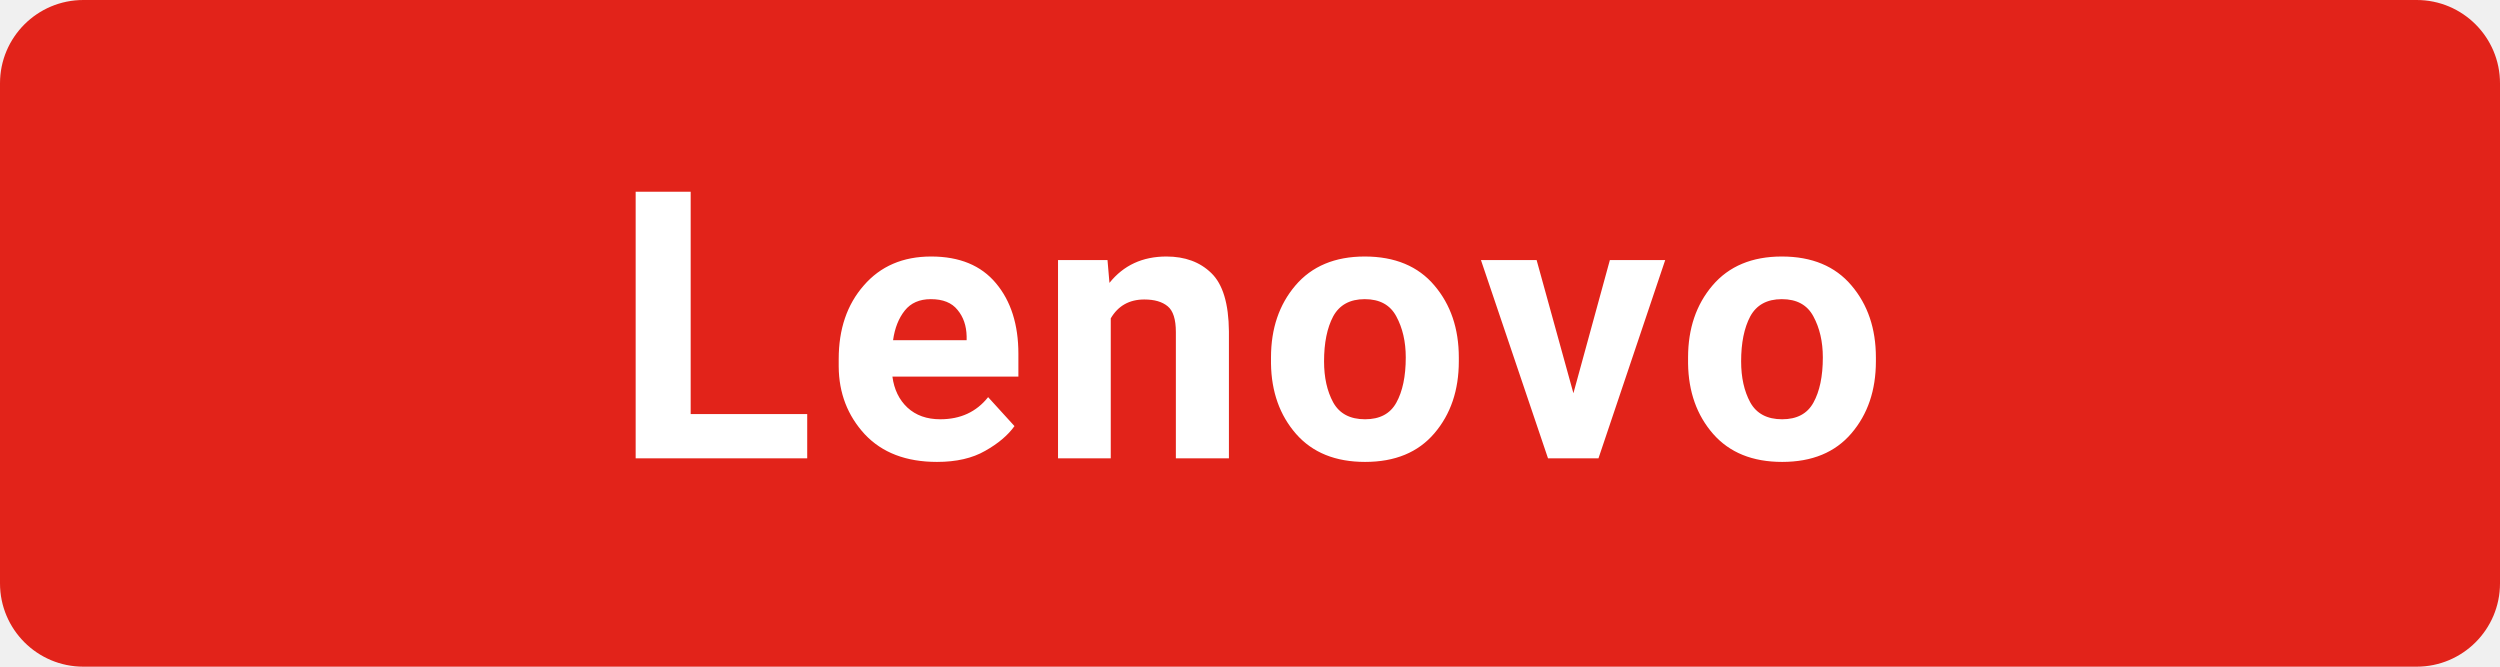
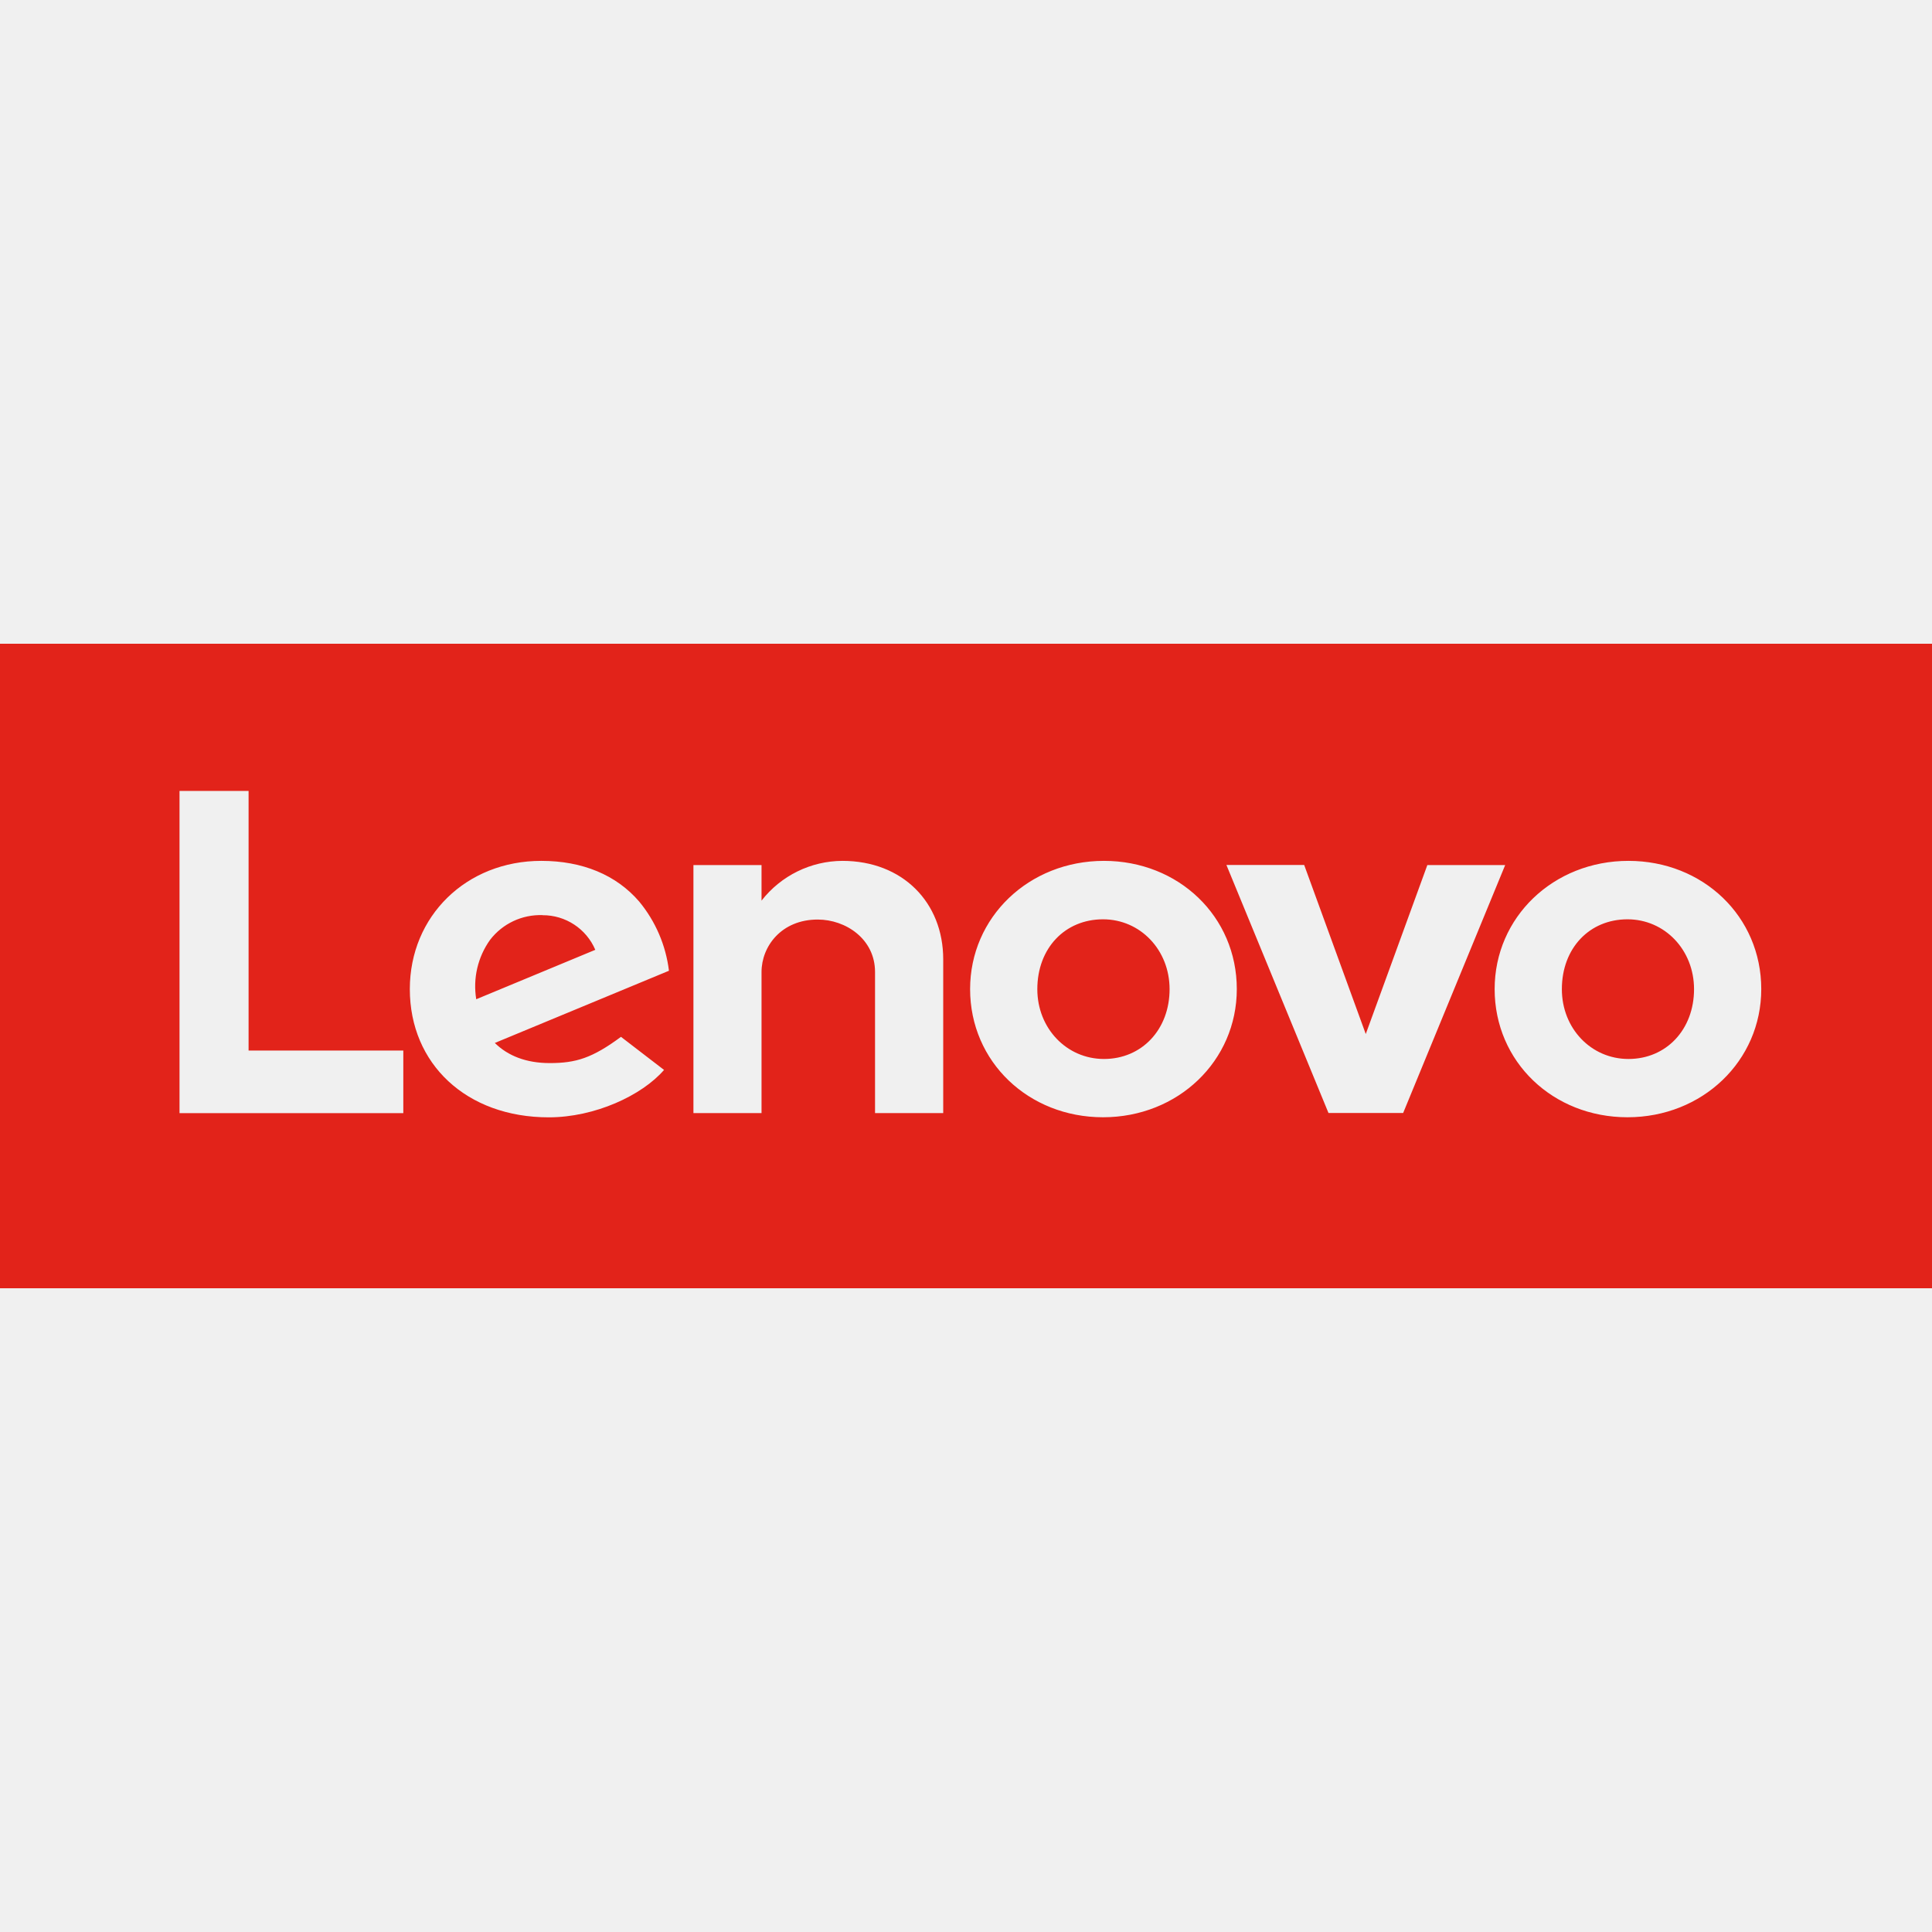
- <svg xmlns="http://www.w3.org/2000/svg" viewBox="0 0 120 32" width="120" height="32">
-   <rect width="120" height="32" rx="4" fill="#E2231A" />
-   <text x="60" y="22" fill="#FFFFFF" font-family="system-ui, -apple-system, BlinkMacSystemFont, 'Segoe UI', Roboto, sans-serif" font-weight="700" font-size="18" letter-spacing="0.5" text-anchor="middle">Lenovo</text>
+ <svg xmlns="http://www.w3.org/2000/svg" fill="#E2231A" role="img" viewBox="0 0 24 24">
+   <path d="M21.044 12.288c0 .5-.343.867-.815.867-.464 0-.827-.38-.827-.867 0-.51.343-.868.815-.868.464 0 .827.381.827.868zm-14.305-.92a.787.787 0 0 0-.651.307.991.991 0 0 0-.172.738l1.479-.614a.708.708 0 0 0-.656-.43zm6.963.052c-.472 0-.816.358-.816.868 0 .486.364.867.828.867.472 0 .815-.368.815-.867 0-.487-.363-.868-.827-.868zM24 7.997v8.006H0V7.997h24zM5.01 13.05H3.088V9.825H2.23v4.003h2.78v-.777zm1.137-.094l2.163-.897a1.667 1.667 0 0 0-.37-.86c-.284-.33-.704-.505-1.216-.505-.931 0-1.633.686-1.633 1.593 0 .93.704 1.593 1.726 1.593.572 0 1.158-.272 1.432-.589l-.535-.411c-.357.264-.56.326-.885.326-.292 0-.52-.09-.682-.25zm5.57-1.039c0-.709-.507-1.223-1.252-1.223a1.28 1.28 0 0 0-1.005.494v-.442h-.846v3.081h.846v-1.753c0-.316.245-.651.698-.651.35 0 .712.243.712.651v1.753h.847v-1.91zm3.647.37c0-.904-.725-1.593-1.65-1.593-.933 0-1.663.7-1.663 1.593 0 .903.726 1.592 1.651 1.592.932 0 1.662-.7 1.662-1.592zm2.066 1.54l1.268-3.081h-.967l-.765 2.099-.765-2.1h-.966l1.268 3.081h.927zm4.449-1.54c0-.904-.725-1.593-1.65-1.593-.932 0-1.662.7-1.662 1.593 0 .903.725 1.592 1.65 1.592.932 0 1.662-.7 1.662-1.592z" />
</svg>
